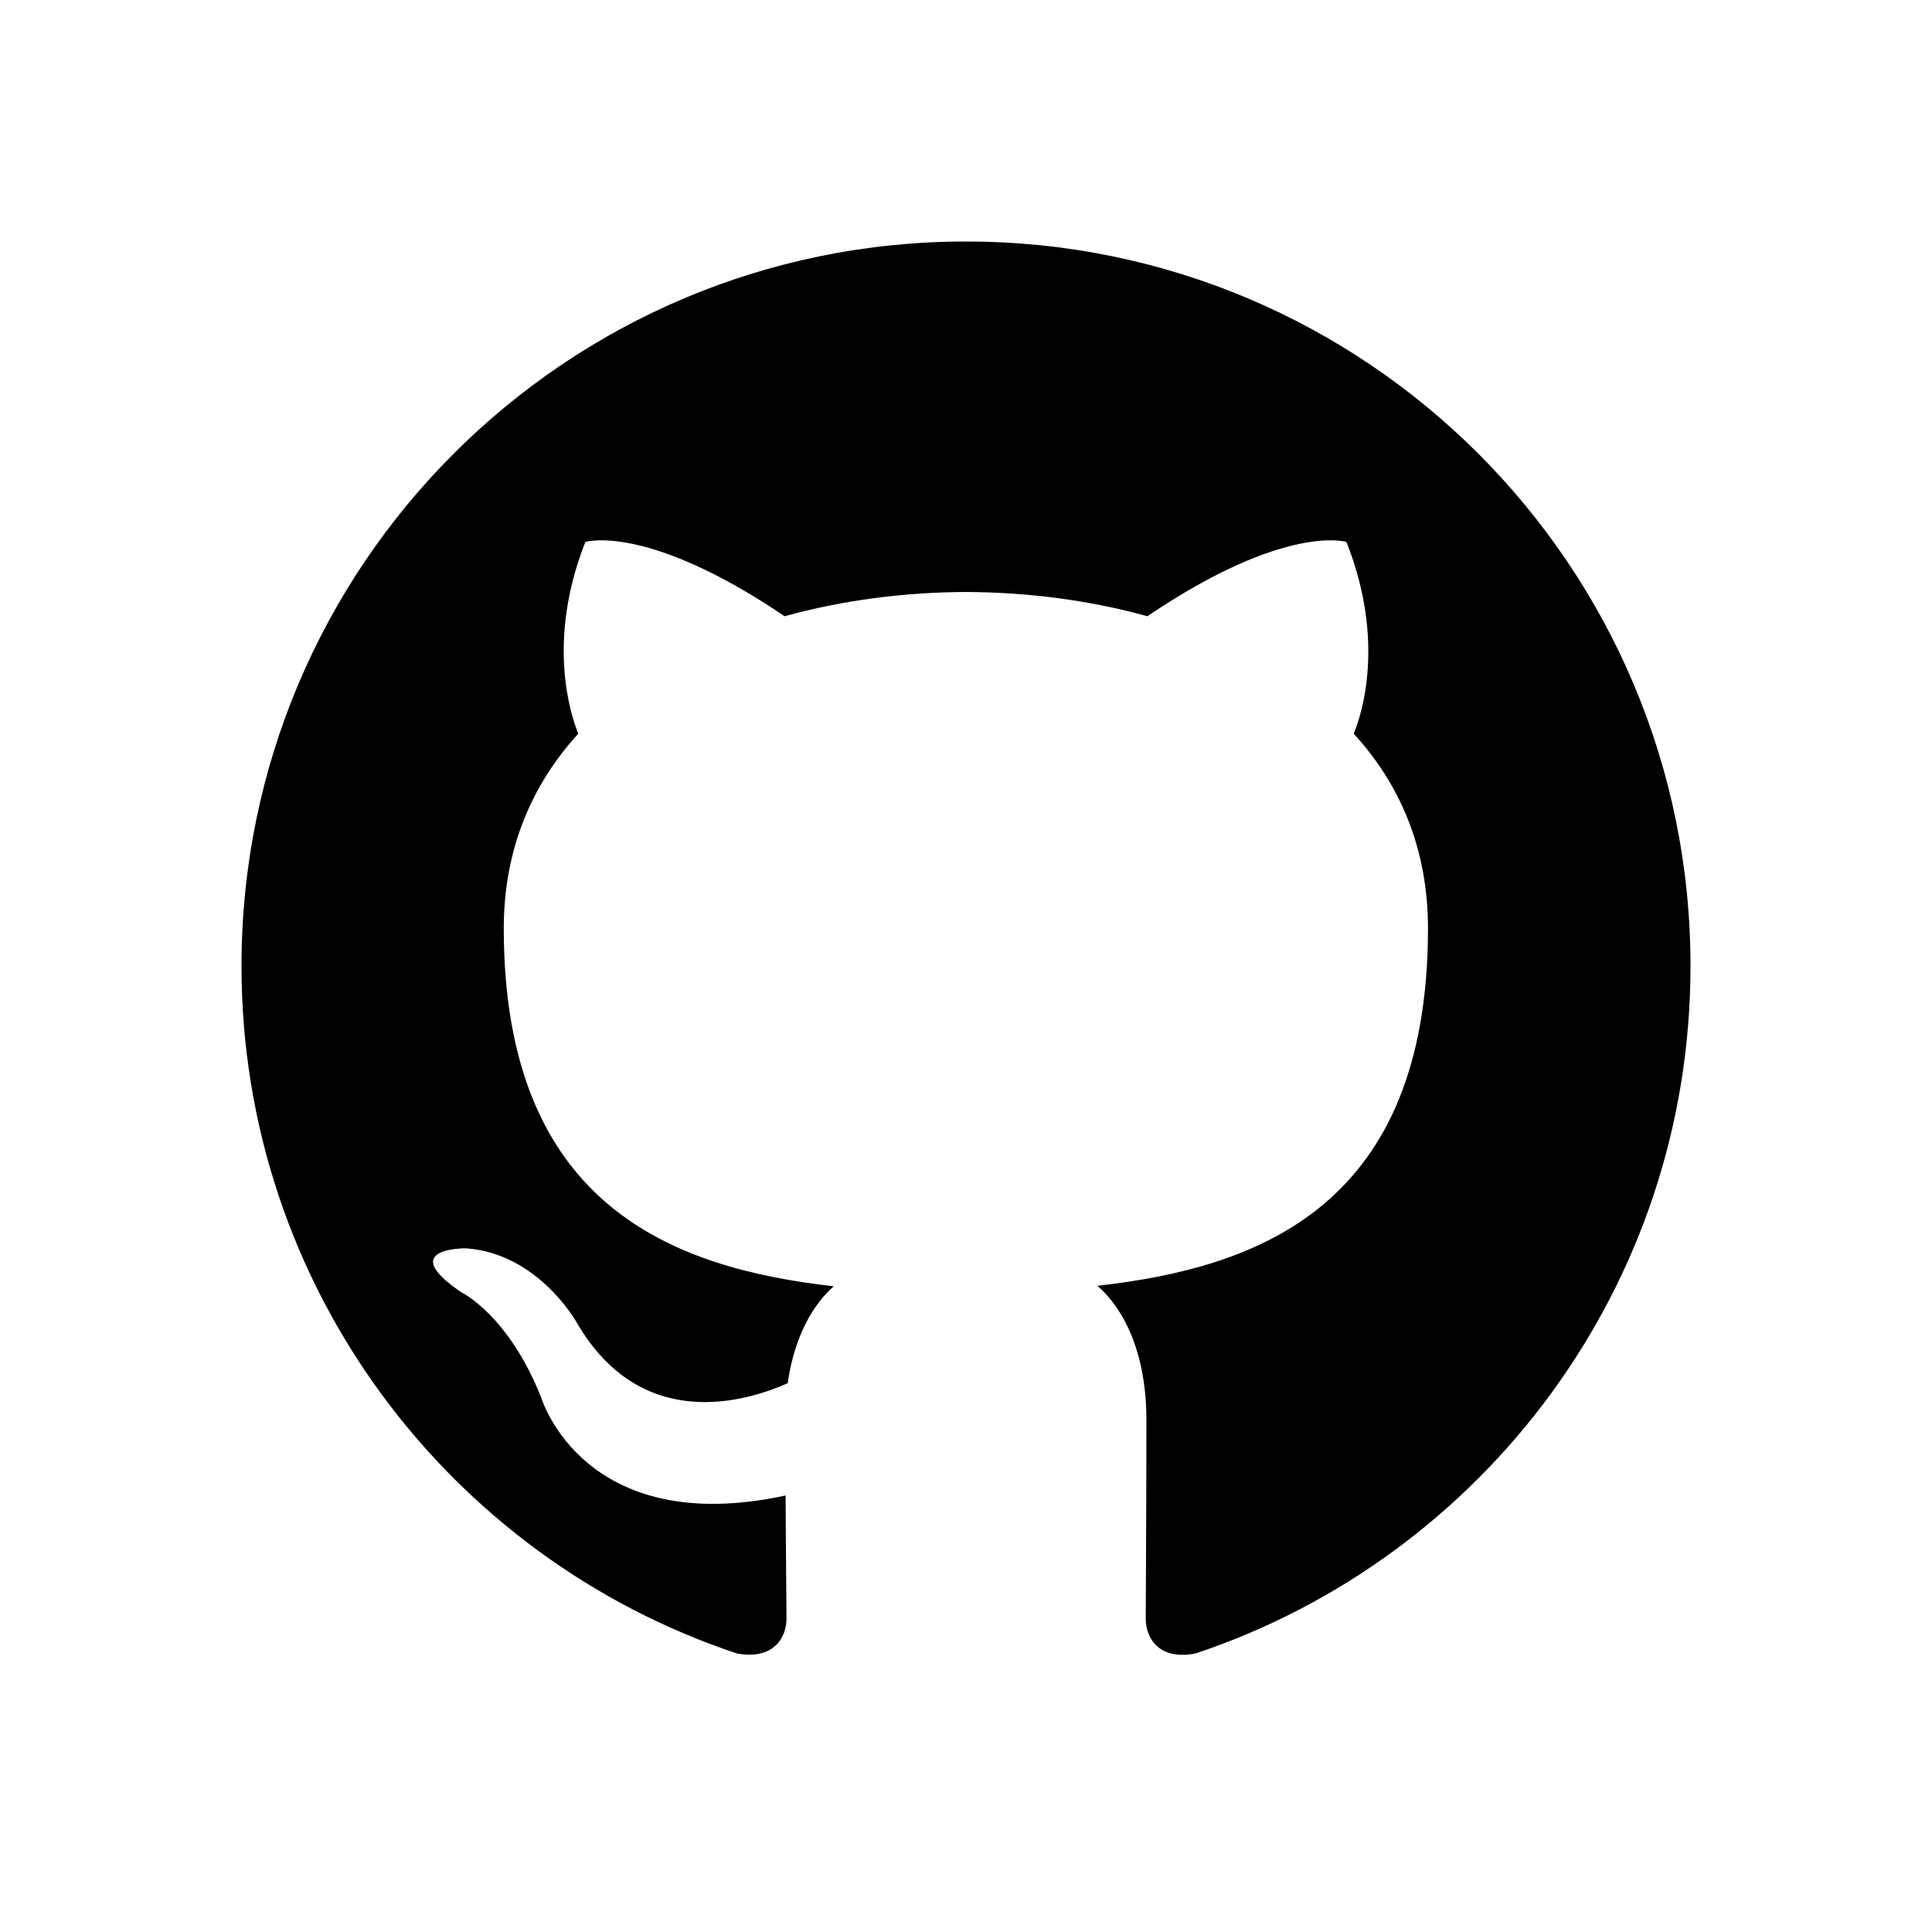
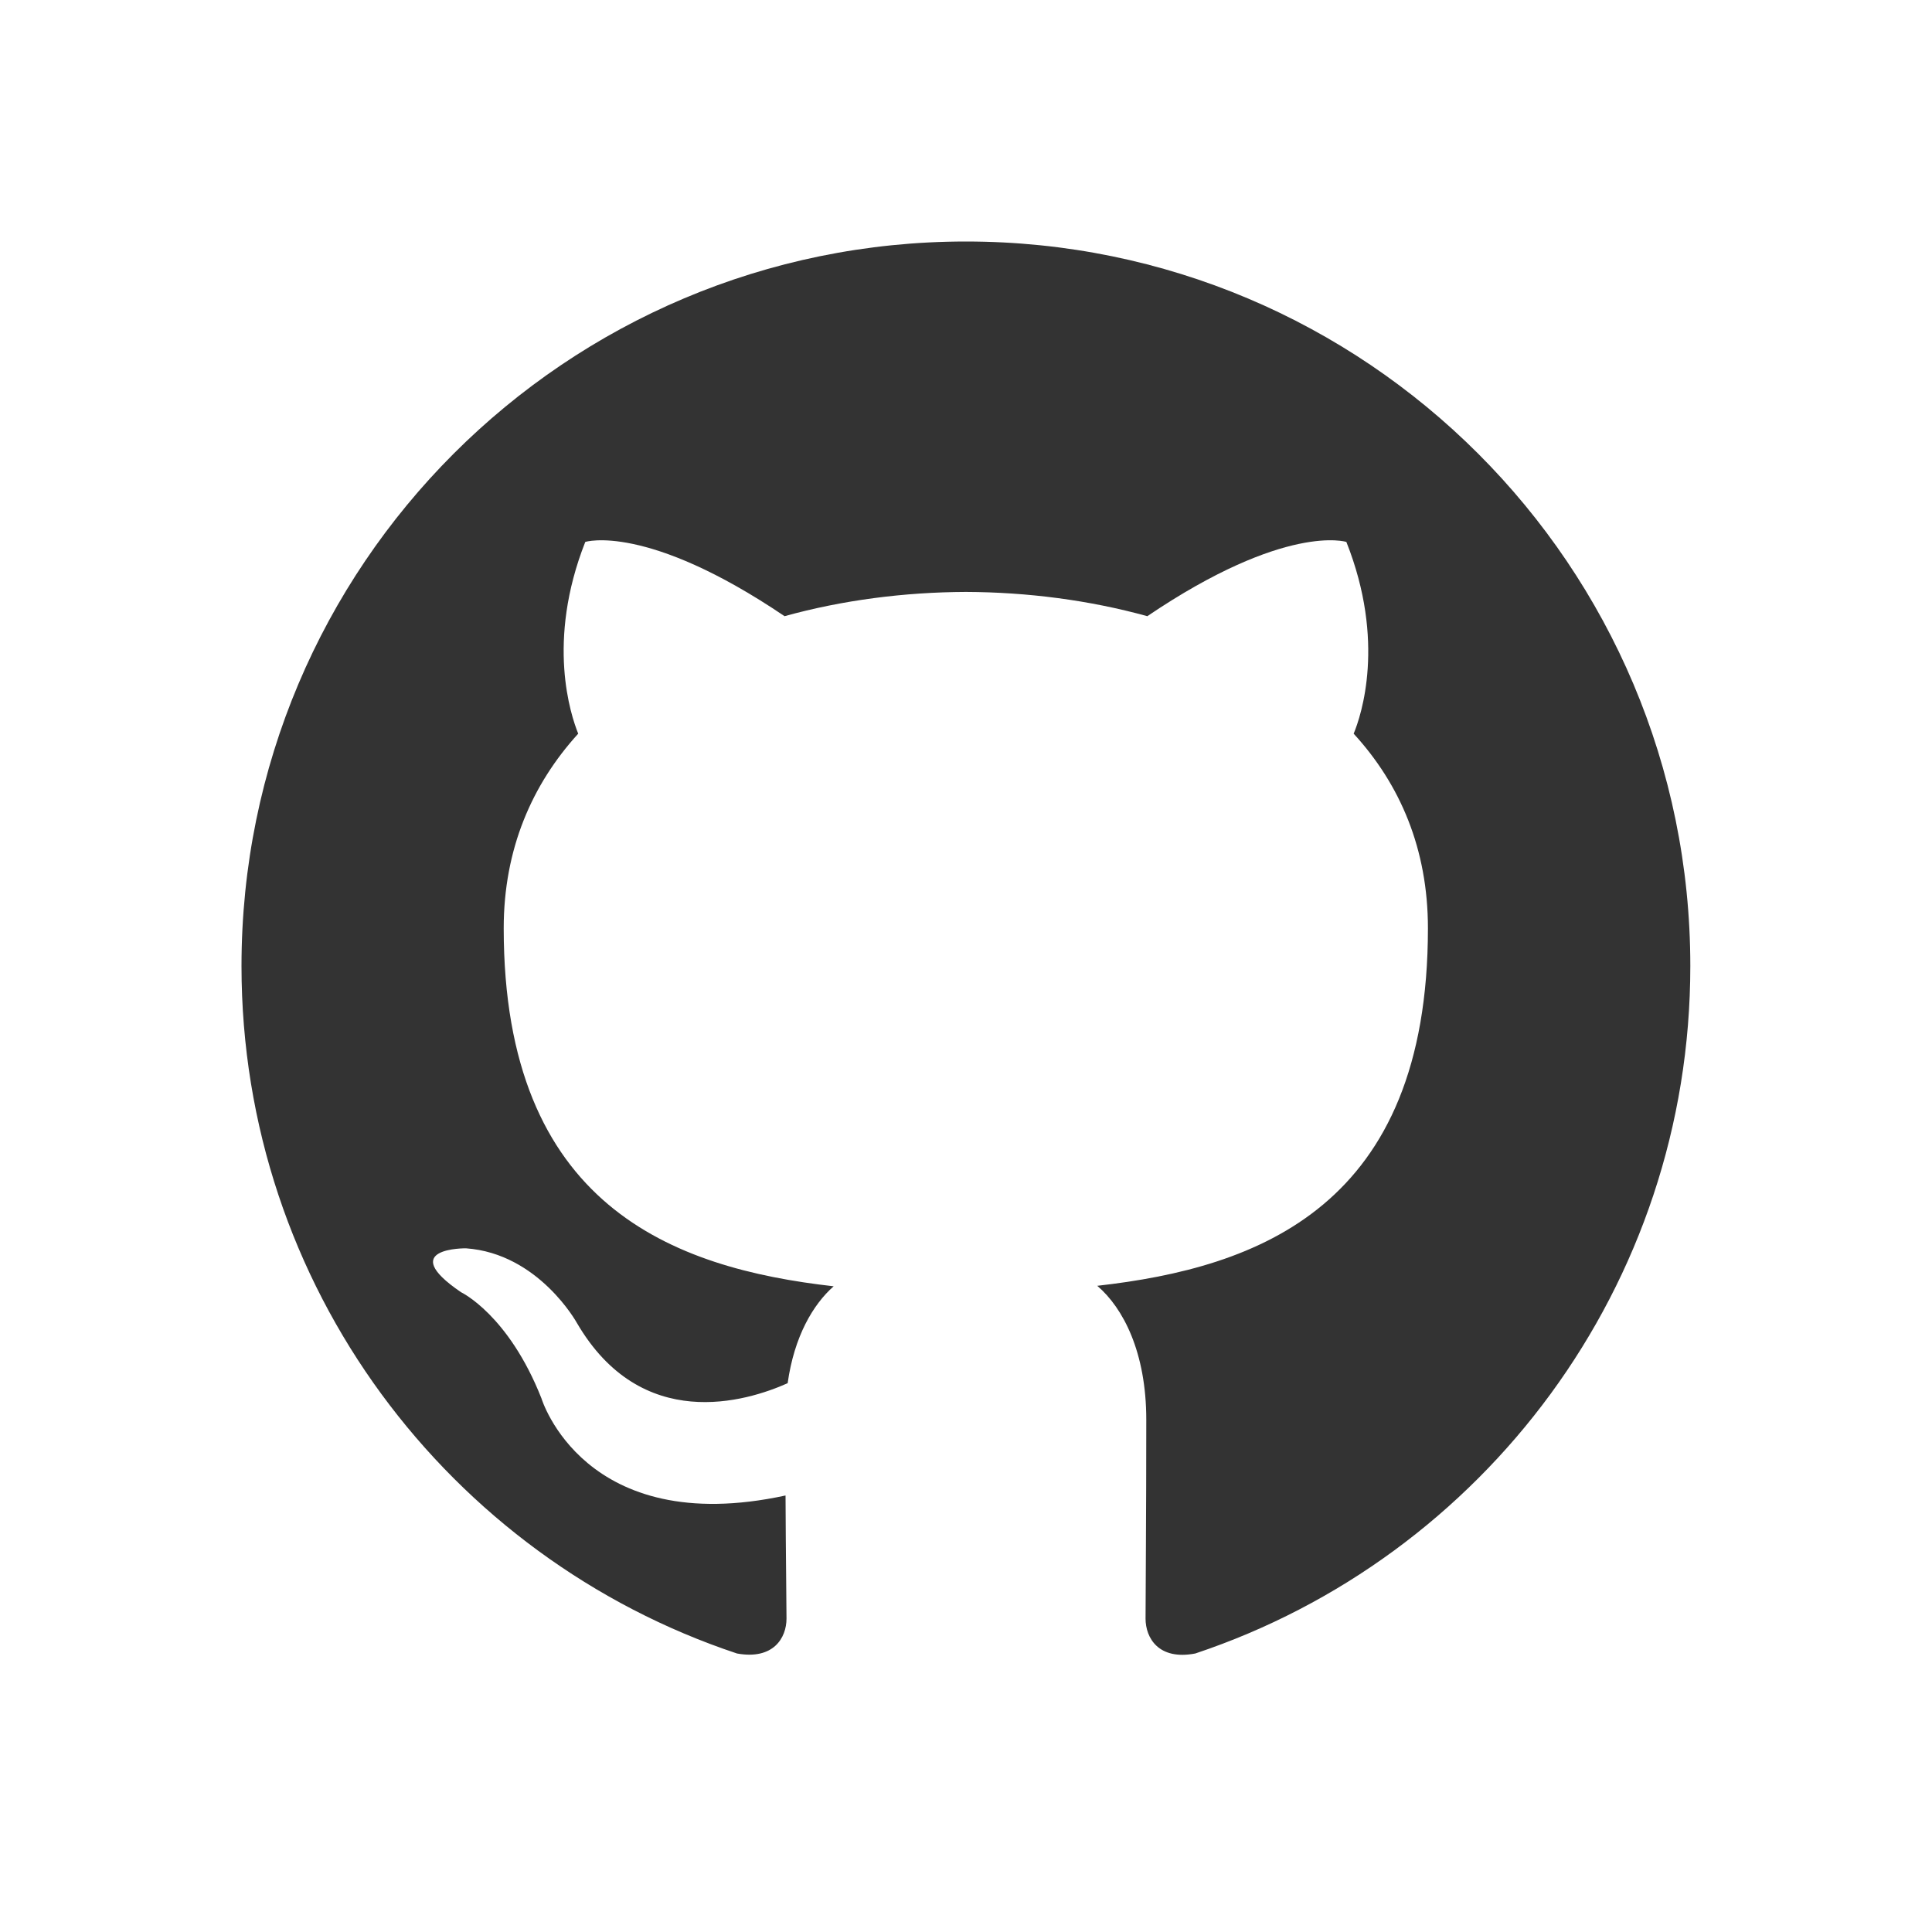
- <svg xmlns="http://www.w3.org/2000/svg" viewBox="0 0 32 32" width="20px" height="20px">
-   <path fill-rule="evenodd" d="M 16 4 C 9.371 4 4 9.371 4 16 C 4 21.301 7.438 25.801 12.207 27.387 C 12.809 27.496 13.027 27.129 13.027 26.809 C 13.027 26.523 13.016 25.77 13.012 24.77 C 9.672 25.492 8.969 23.16 8.969 23.16 C 8.422 21.773 7.637 21.402 7.637 21.402 C 6.547 20.66 7.719 20.676 7.719 20.676 C 8.922 20.762 9.555 21.91 9.555 21.91 C 10.625 23.746 12.363 23.215 13.047 22.91 C 13.156 22.133 13.469 21.605 13.809 21.305 C 11.145 21.004 8.344 19.973 8.344 15.375 C 8.344 14.062 8.812 12.992 9.578 12.152 C 9.457 11.852 9.043 10.629 9.695 8.977 C 9.695 8.977 10.703 8.656 12.996 10.207 C 13.953 9.941 14.98 9.809 16 9.805 C 17.02 9.809 18.047 9.941 19.004 10.207 C 21.297 8.656 22.301 8.977 22.301 8.977 C 22.957 10.629 22.547 11.852 22.422 12.152 C 23.191 12.992 23.652 14.062 23.652 15.375 C 23.652 19.984 20.848 20.996 18.176 21.297 C 18.605 21.664 18.988 22.398 18.988 23.516 C 18.988 25.121 18.977 26.414 18.977 26.809 C 18.977 27.129 19.191 27.504 19.801 27.387 C 24.566 25.797 28 21.301 28 16 C 28 9.371 22.629 4 16 4 Z" />
+ <svg xmlns="http://www.w3.org/2000/svg" viewBox="0,0,256,256" width="20px" height="20px">
+   <g transform="">
+     <g fill="#333333" fill-rule="evenodd" stroke="none" stroke-width="1" stroke-linecap="butt" stroke-linejoin="miter" stroke-miterlimit="10" stroke-dasharray="" stroke-dashoffset="0" font-family="none" font-weight="none" font-size="none" text-anchor="none" style="mix-blend-mode: normal">
+       <g transform="scale(8,8)">
+         <path d="M16,4c-6.629,0 -12,5.371 -12,12c0,5.301 3.438,9.801 8.207,11.387c0.602,0.109 0.82,-0.258 0.82,-0.578c0,-0.285 -0.012,-1.039 -0.016,-2.039c-3.34,0.723 -4.043,-1.609 -4.043,-1.609c-0.547,-1.387 -1.332,-1.758 -1.332,-1.758c-1.09,-0.742 0.082,-0.727 0.082,-0.727c1.203,0.086 1.836,1.234 1.836,1.234c1.07,1.836 2.809,1.305 3.492,1c0.109,-0.777 0.422,-1.305 0.762,-1.605c-2.664,-0.301 -5.465,-1.332 -5.465,-5.93c0,-1.312 0.469,-2.383 1.234,-3.223c-0.121,-0.301 -0.535,-1.523 0.117,-3.176c0,0 1.008,-0.32 3.301,1.23c0.957,-0.266 1.984,-0.398 3.004,-0.402c1.02,0.004 2.047,0.137 3.004,0.402c2.293,-1.551 3.297,-1.23 3.297,-1.23c0.656,1.652 0.246,2.875 0.121,3.176c0.77,0.84 1.23,1.91 1.23,3.223c0,4.609 -2.805,5.621 -5.477,5.922c0.43,0.367 0.812,1.102 0.812,2.219c0,1.605 -0.012,2.898 -0.012,3.293c0,0.32 0.215,0.695 0.824,0.578c4.766,-1.59 8.199,-6.086 8.199,-11.387c0,-6.629 -5.371,-12 -12,-12z" />
+       </g>
+     </g>
+   </g>
</svg>
